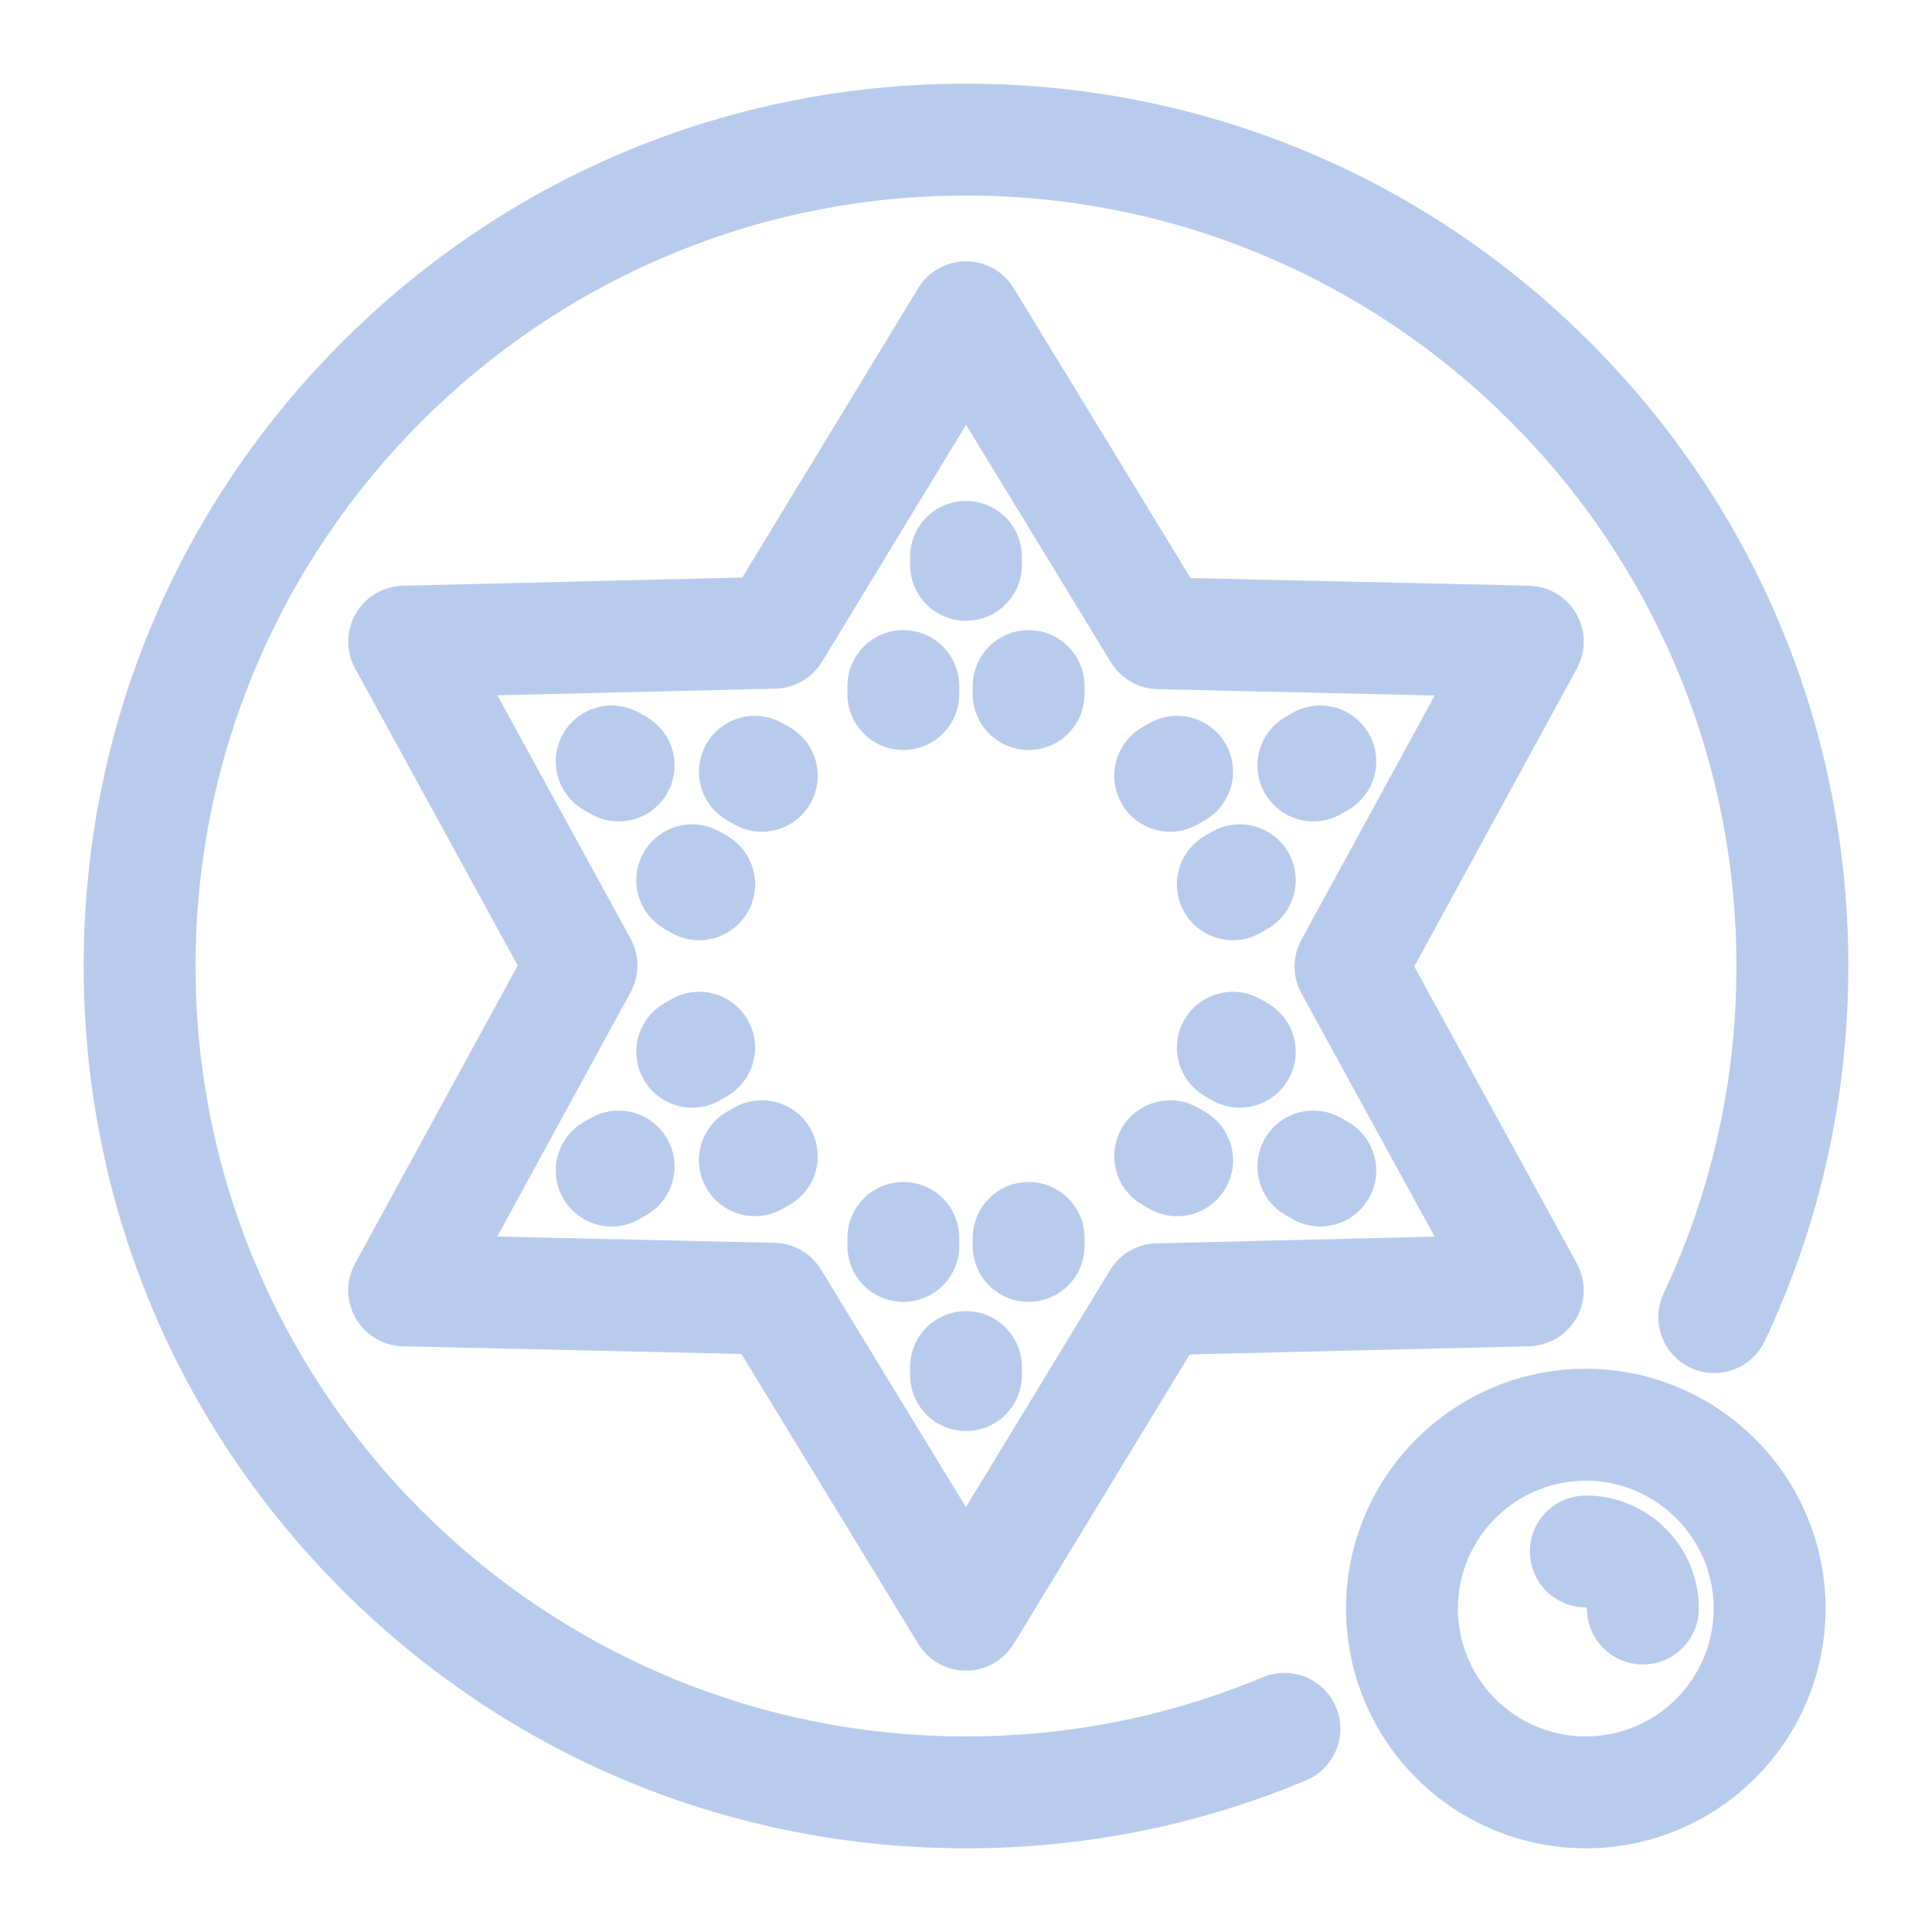
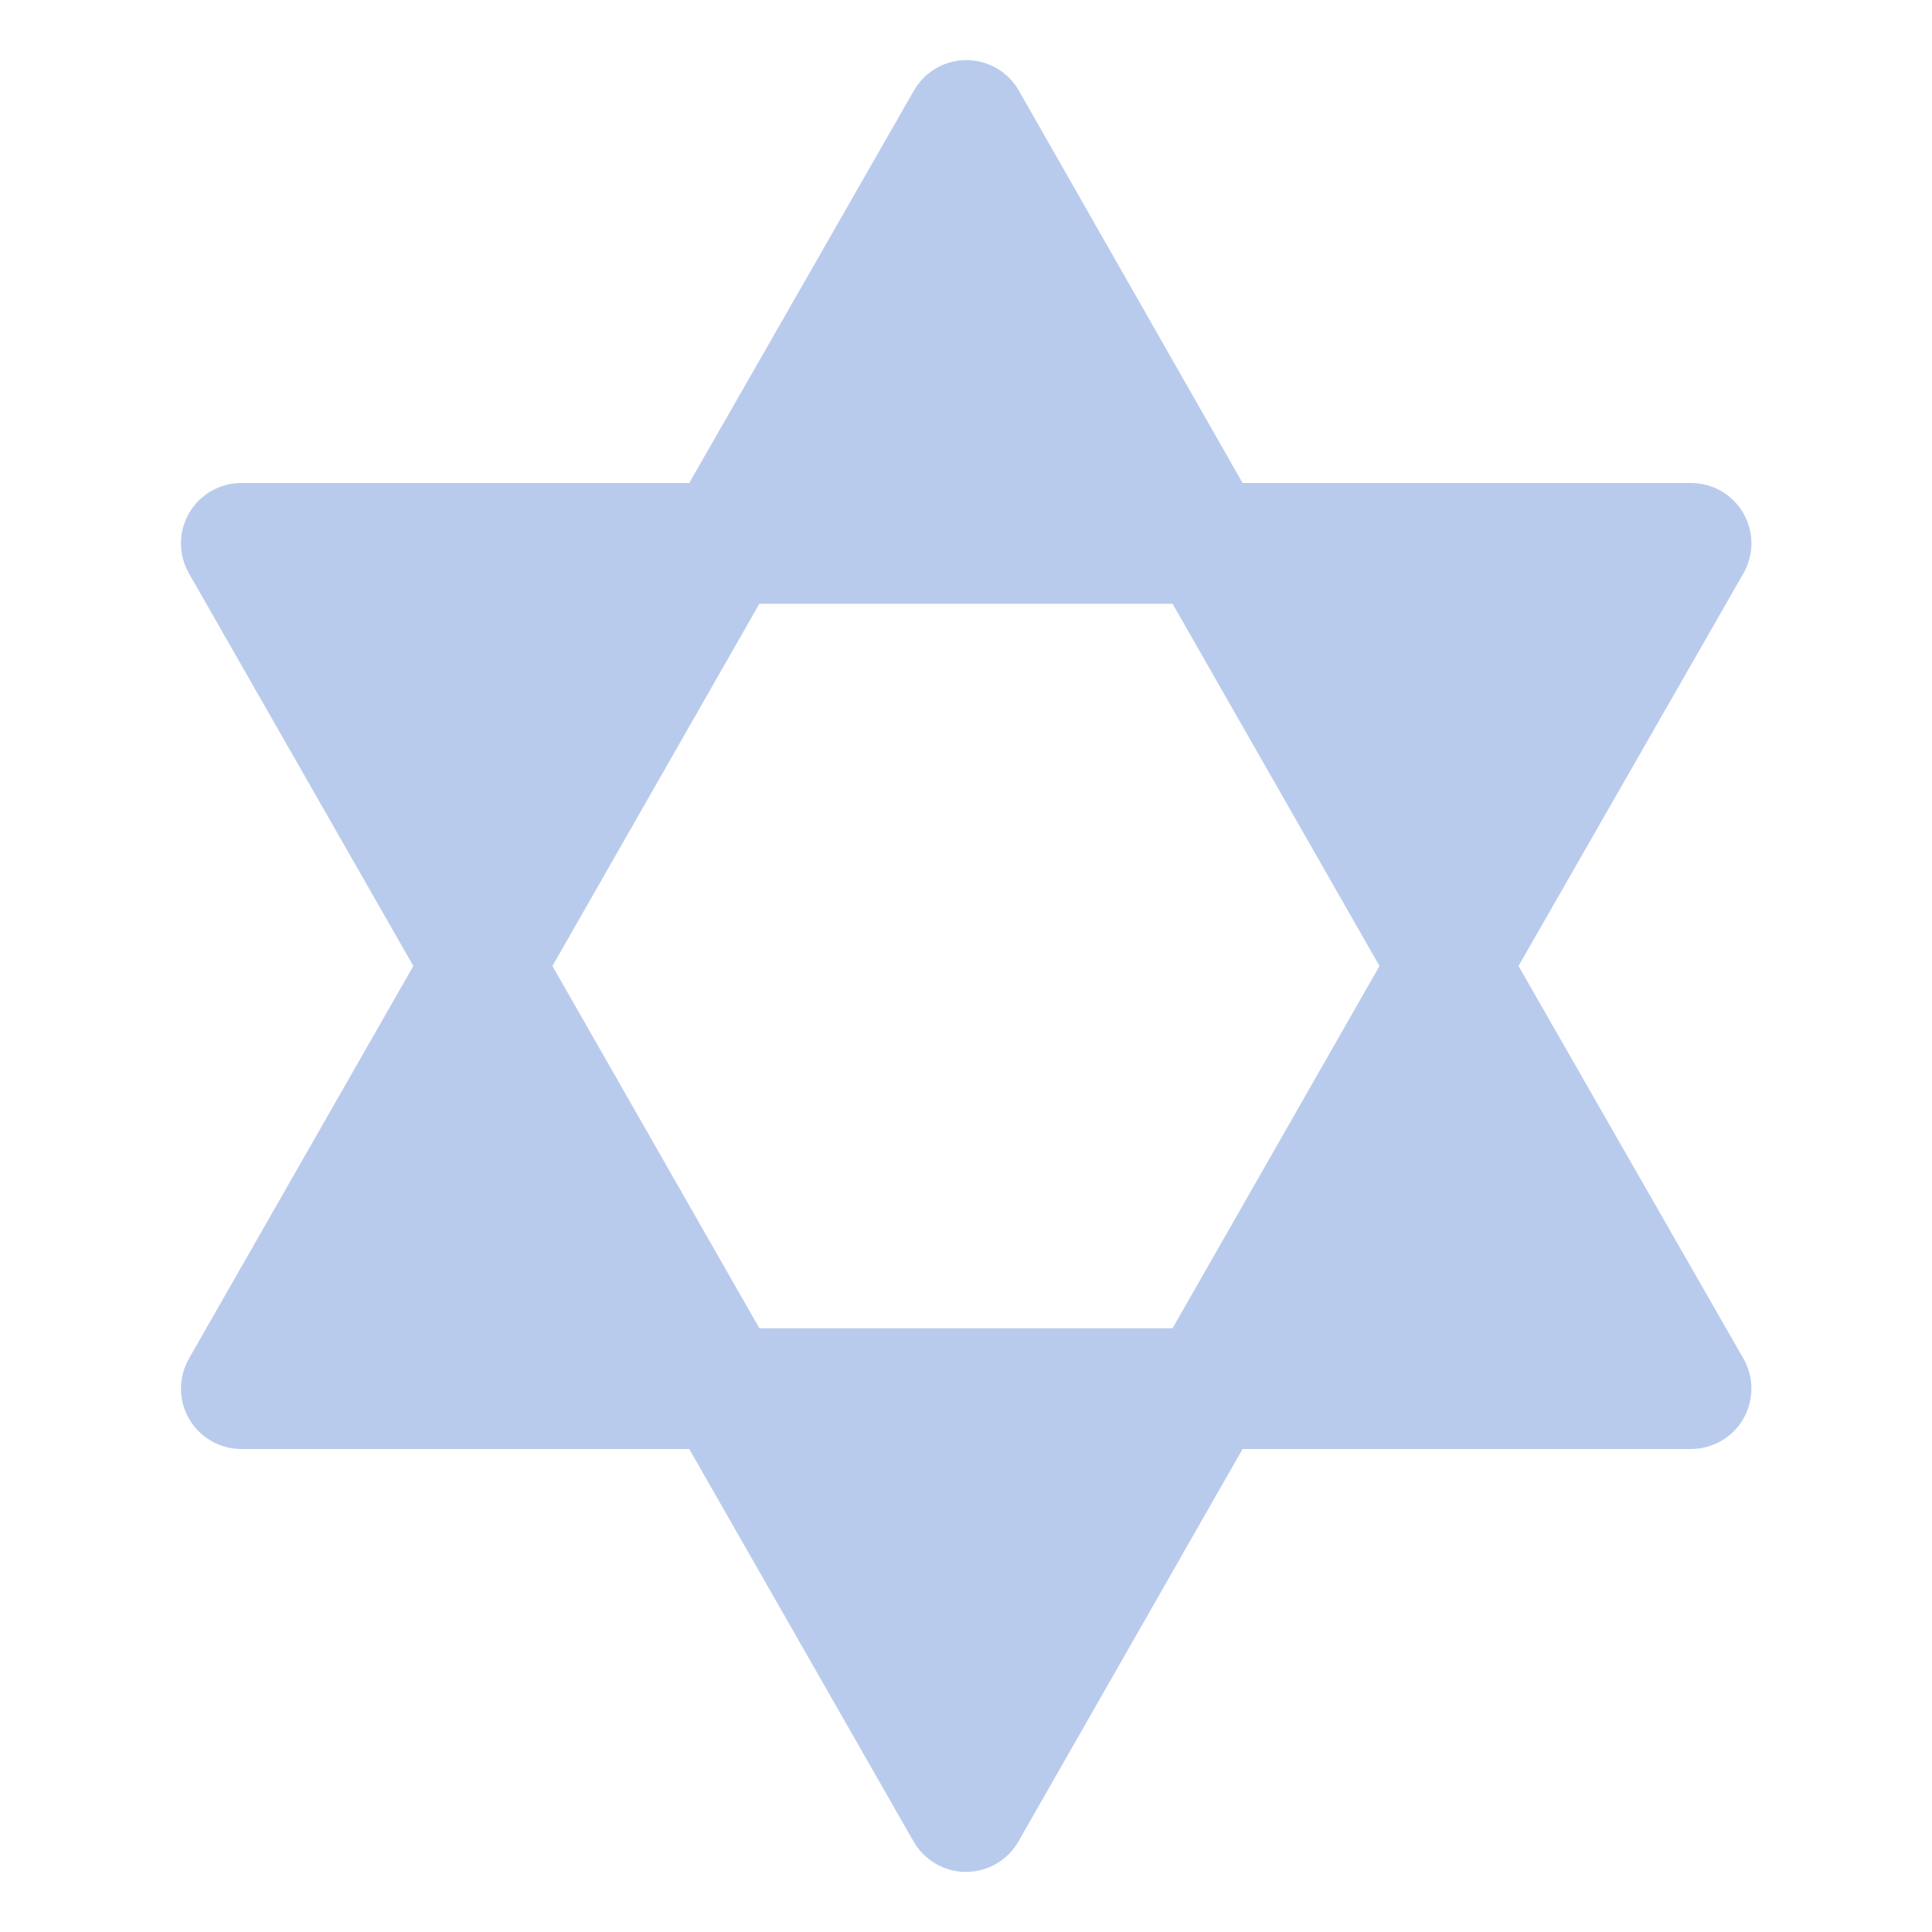
- <svg xmlns="http://www.w3.org/2000/svg" fill="#b9cbed" height="800px" width="800px" version="1.1" id="Capa_1" viewBox="-25.8 -25.8 481.59 481.59" xml:space="preserve" stroke="#b9cbed" stroke-width="9.89">
-   <g id="SVGRepo_bgCarrier" stroke-width="0" />
-   <g id="SVGRepo_tracerCarrier" stroke-linecap="round" stroke-linejoin="round" />
-   <g id="SVGRepo_iconCarrier">
-     <path id="XMLID_494_" d="M171.896,172.081c-1.668,2.885-4.692,4.498-7.8,4.498c-1.529,0-3.077-0.39-4.496-1.21l-1.742-1.007 c-4.303-2.488-5.775-7.993-3.287-12.296c2.488-4.304,7.992-5.776,12.296-3.288l1.742,1.007 C172.912,162.273,174.383,167.778,171.896,172.081z M214.993,124.019c4.971,0,9-4.029,9-9v-2.011c0-4.971-4.029-9-9-9s-9,4.029-9,9 v2.011C205.993,119.989,210.022,124.019,214.993,124.019z M208.375,282.771c0-4.971-4.029-9-9-9s-9,4.029-9,9v2.012 c0,4.971,4.029,9,9,9s9-4.029,9-9V282.771z M159.603,254.613l-1.742,1.006c-4.304,2.486-5.778,7.99-3.292,12.295 c1.667,2.887,4.691,4.501,7.802,4.501c1.527,0,3.075-0.39,4.493-1.208l1.742-1.006c4.304-2.486,5.778-7.99,3.292-12.295 C169.413,253.604,163.91,252.129,159.603,254.613z M123.917,257.184l-1.743,1.005c-4.306,2.483-5.784,7.986-3.301,12.293 c1.667,2.89,4.693,4.506,7.805,4.506c1.525,0,3.071-0.389,4.487-1.205l1.743-1.005c4.306-2.483,5.784-7.986,3.301-12.293 C133.727,256.179,128.223,254.7,123.917,257.184z M156.277,230.854c-2.487-4.306-7.991-5.778-12.295-3.291l-1.739,1.005 c-4.304,2.486-5.777,7.991-3.291,12.295c1.667,2.887,4.692,4.5,7.801,4.5c1.528,0,3.076-0.39,4.494-1.209l1.739-1.005 C157.29,240.663,158.763,235.158,156.277,230.854z M290.901,396.833c-24.058,10.055-49.597,15.153-75.908,15.153 C106.371,411.986,18,323.615,18,214.993S106.371,18,214.993,18c108.622,0,196.993,88.371,196.993,196.993 c0,29.264-6.266,57.423-18.622,83.696c-2.115,4.498-0.184,9.859,4.314,11.975c4.497,2.114,9.858,0.184,11.975-4.314 c13.492-28.688,20.333-59.425,20.333-91.356c0-57.427-22.363-111.417-62.97-152.023S272.421,0,214.993,0 C157.567,0,103.577,22.363,62.97,62.97S0,157.566,0,214.993s22.363,111.416,62.97,152.023c40.607,40.606,94.597,62.97,152.023,62.97 c28.707,0,56.582-5.566,82.85-16.546c4.586-1.917,6.75-7.188,4.833-11.774C300.76,397.081,295.49,394.918,290.901,396.833z M142.242,201.415l1.739,1.005c1.418,0.819,2.966,1.209,4.494,1.209c3.109,0,6.134-1.613,7.801-4.5 c2.486-4.304,1.013-9.809-3.291-12.295l-1.739-1.005c-4.304-2.487-9.809-1.015-12.295,3.291 C136.465,193.424,137.938,198.929,142.242,201.415z M132.912,157.209l-1.743-1.006c-4.304-2.484-9.809-1.009-12.294,3.296 c-2.485,4.305-1.009,9.809,3.296,12.294l1.743,1.006c1.417,0.818,2.964,1.207,4.491,1.207c3.11,0,6.136-1.615,7.803-4.503 C138.693,165.198,137.217,159.694,132.912,157.209z M214.993,305.967c-4.971,0-9,4.029-9,9v2.011c0,4.971,4.029,9,9,9s9-4.029,9-9 v-2.011C223.993,309.996,219.964,305.967,214.993,305.967z M199.375,156.213c4.971,0,9-4.029,9-9v-2.011c0-4.971-4.029-9-9-9 s-9,4.029-9,9v2.011C190.375,152.184,194.404,156.213,199.375,156.213z M362.938,138.451l-41.837,76.668l41.831,76.405 c1.508,2.755,1.471,6.096-0.098,8.816c-1.567,2.721-4.44,4.428-7.58,4.503l-87.316,2.104l-45.254,74.431 c-1.632,2.684-4.544,4.322-7.684,4.324c-0.002,0-0.004,0-0.006,0c-3.138,0-6.05-1.635-7.684-4.313l-45.477-74.567l-87.086-1.977 c-3.14-0.071-6.015-1.774-7.587-4.493c-1.572-2.718-1.613-6.06-0.109-8.816l41.838-76.668l-41.832-76.405 c-1.508-2.755-1.472-6.096,0.097-8.816s4.441-4.428,7.581-4.503l87.316-2.104l45.253-74.431c1.632-2.684,4.544-4.322,7.684-4.324 c0.002,0,0.004,0,0.006,0c3.138,0,6.05,1.635,7.684,4.313l45.479,74.567l87.085,1.977c3.14,0.071,6.015,1.774,7.587,4.492 C364.4,132.353,364.441,135.694,362.938,138.451z M340.058,142.802l-77.228-1.753c-3.064-0.07-5.884-1.694-7.479-4.312 l-40.345-66.149l-40.13,66.006c-1.593,2.619-4.409,4.248-7.474,4.321l-77.459,1.866l37.097,67.757 c1.472,2.689,1.475,5.942,0.006,8.634L89.93,287.185l77.229,1.753c3.065,0.07,5.883,1.694,7.479,4.312l40.343,66.148l40.131-66.005 c1.593-2.619,4.409-4.248,7.474-4.321l77.46-1.866l-37.097-67.757c-1.472-2.689-1.475-5.942-0.006-8.634L340.058,142.802z M273.705,199.124c1.666,2.889,4.692,4.505,7.805,4.505c1.525,0,3.071-0.389,4.488-1.206l1.742-1.005 c4.306-2.483,5.782-7.987,3.299-12.293c-2.482-4.305-7.985-5.784-12.293-3.299l-1.742,1.005 C272.698,189.314,271.222,194.818,273.705,199.124z M258.093,172.082c1.668,2.885,4.69,4.497,7.8,4.497 c1.528,0,3.078-0.391,4.496-1.211l1.741-1.007c4.304-2.488,5.774-7.993,3.286-12.296c-2.487-4.302-7.993-5.774-12.296-3.286 l-1.741,1.007C257.075,162.274,255.604,167.779,258.093,172.082z M424.309,375.166c0,30.229-24.593,54.82-54.82,54.82 c-15.511,0-30.363-6.615-40.75-18.149c-9.073-10.076-14.07-23.1-14.07-36.671c0-30.229,24.593-54.82,54.82-54.82 S424.309,344.938,424.309,375.166z M406.309,375.166c0-20.303-16.518-36.82-36.82-36.82s-36.82,16.518-36.82,36.82 c0,9.115,3.354,17.861,9.447,24.626c6.979,7.75,16.955,12.194,27.373,12.194C389.791,411.986,406.309,395.469,406.309,375.166z M369.488,351.933c-4.971,0-9,4.029-9,9s4.029,9,9,9c2.887,0,5.234,2.348,5.234,5.233c0,4.971,4.029,9,9,9s9-4.029,9-9 C392.723,362.355,382.3,351.933,369.488,351.933z M297.075,272.773l1.743,1.006c1.417,0.818,2.963,1.207,4.489,1.207 c3.111,0,6.138-1.615,7.804-4.504c2.484-4.305,1.009-9.809-3.297-12.293l-1.743-1.006c-4.308-2.488-9.811-1.008-12.293,3.297 C291.294,264.785,292.77,270.29,297.075,272.773z M272.127,255.62l-1.741-1.006c-4.305-2.487-9.81-1.013-12.295,3.291 c-2.486,4.304-1.013,9.809,3.291,12.295l1.741,1.006c1.418,0.819,2.966,1.209,4.493,1.209c3.109,0,6.135-1.614,7.802-4.5 C277.904,263.611,276.431,258.106,272.127,255.62z M230.611,136.202c-4.971,0-9,4.029-9,9v2.011c0,4.971,4.029,9,9,9s9-4.029,9-9 v-2.011C239.611,140.231,235.582,136.202,230.611,136.202z M230.611,273.771c-4.971,0-9,4.029-9,9v2.012c0,4.971,4.029,9,9,9 s9-4.029,9-9v-2.012C239.611,277.801,235.582,273.771,230.611,273.771z M301.582,174.008c1.527,0,3.075-0.39,4.492-1.209 l1.743-1.007c4.305-2.485,5.778-7.99,3.293-12.294c-2.486-4.305-7.992-5.777-12.295-3.293l-1.743,1.008 c-4.305,2.485-5.778,7.99-3.292,12.294C295.447,172.394,298.472,174.008,301.582,174.008z M287.74,228.565l-1.742-1.005 c-4.309-2.486-9.811-1.006-12.293,3.299c-2.483,4.306-1.007,9.81,3.299,12.293l1.742,1.005c1.417,0.817,2.963,1.206,4.488,1.206 c3.112,0,6.139-1.616,7.805-4.505C293.522,236.553,292.046,231.049,287.74,228.565z" />
-   </g>
+ <svg xmlns="http://www.w3.org/2000/svg" width="1em" height="1em" viewBox="0 0 256 256">
+   <path fill="#b9cbed" d="M201.21 128L231 76a8 8 0 0 0-7-12h-59.35L135 12a8 8 0 0 0-13.9 0L91.33 64H32a8 8 0 0 0-6.95 12l29.72 52l-29.72 52a8 8 0 0 0 7 12h59.28l29.72 52a8 8 0 0 0 13.9 0l29.7-52H224a8 8 0 0 0 7-12Zm-18.42 0l-27.42 48h-54.75L73.2 128l27.42-48h54.75Z" />
</svg>
